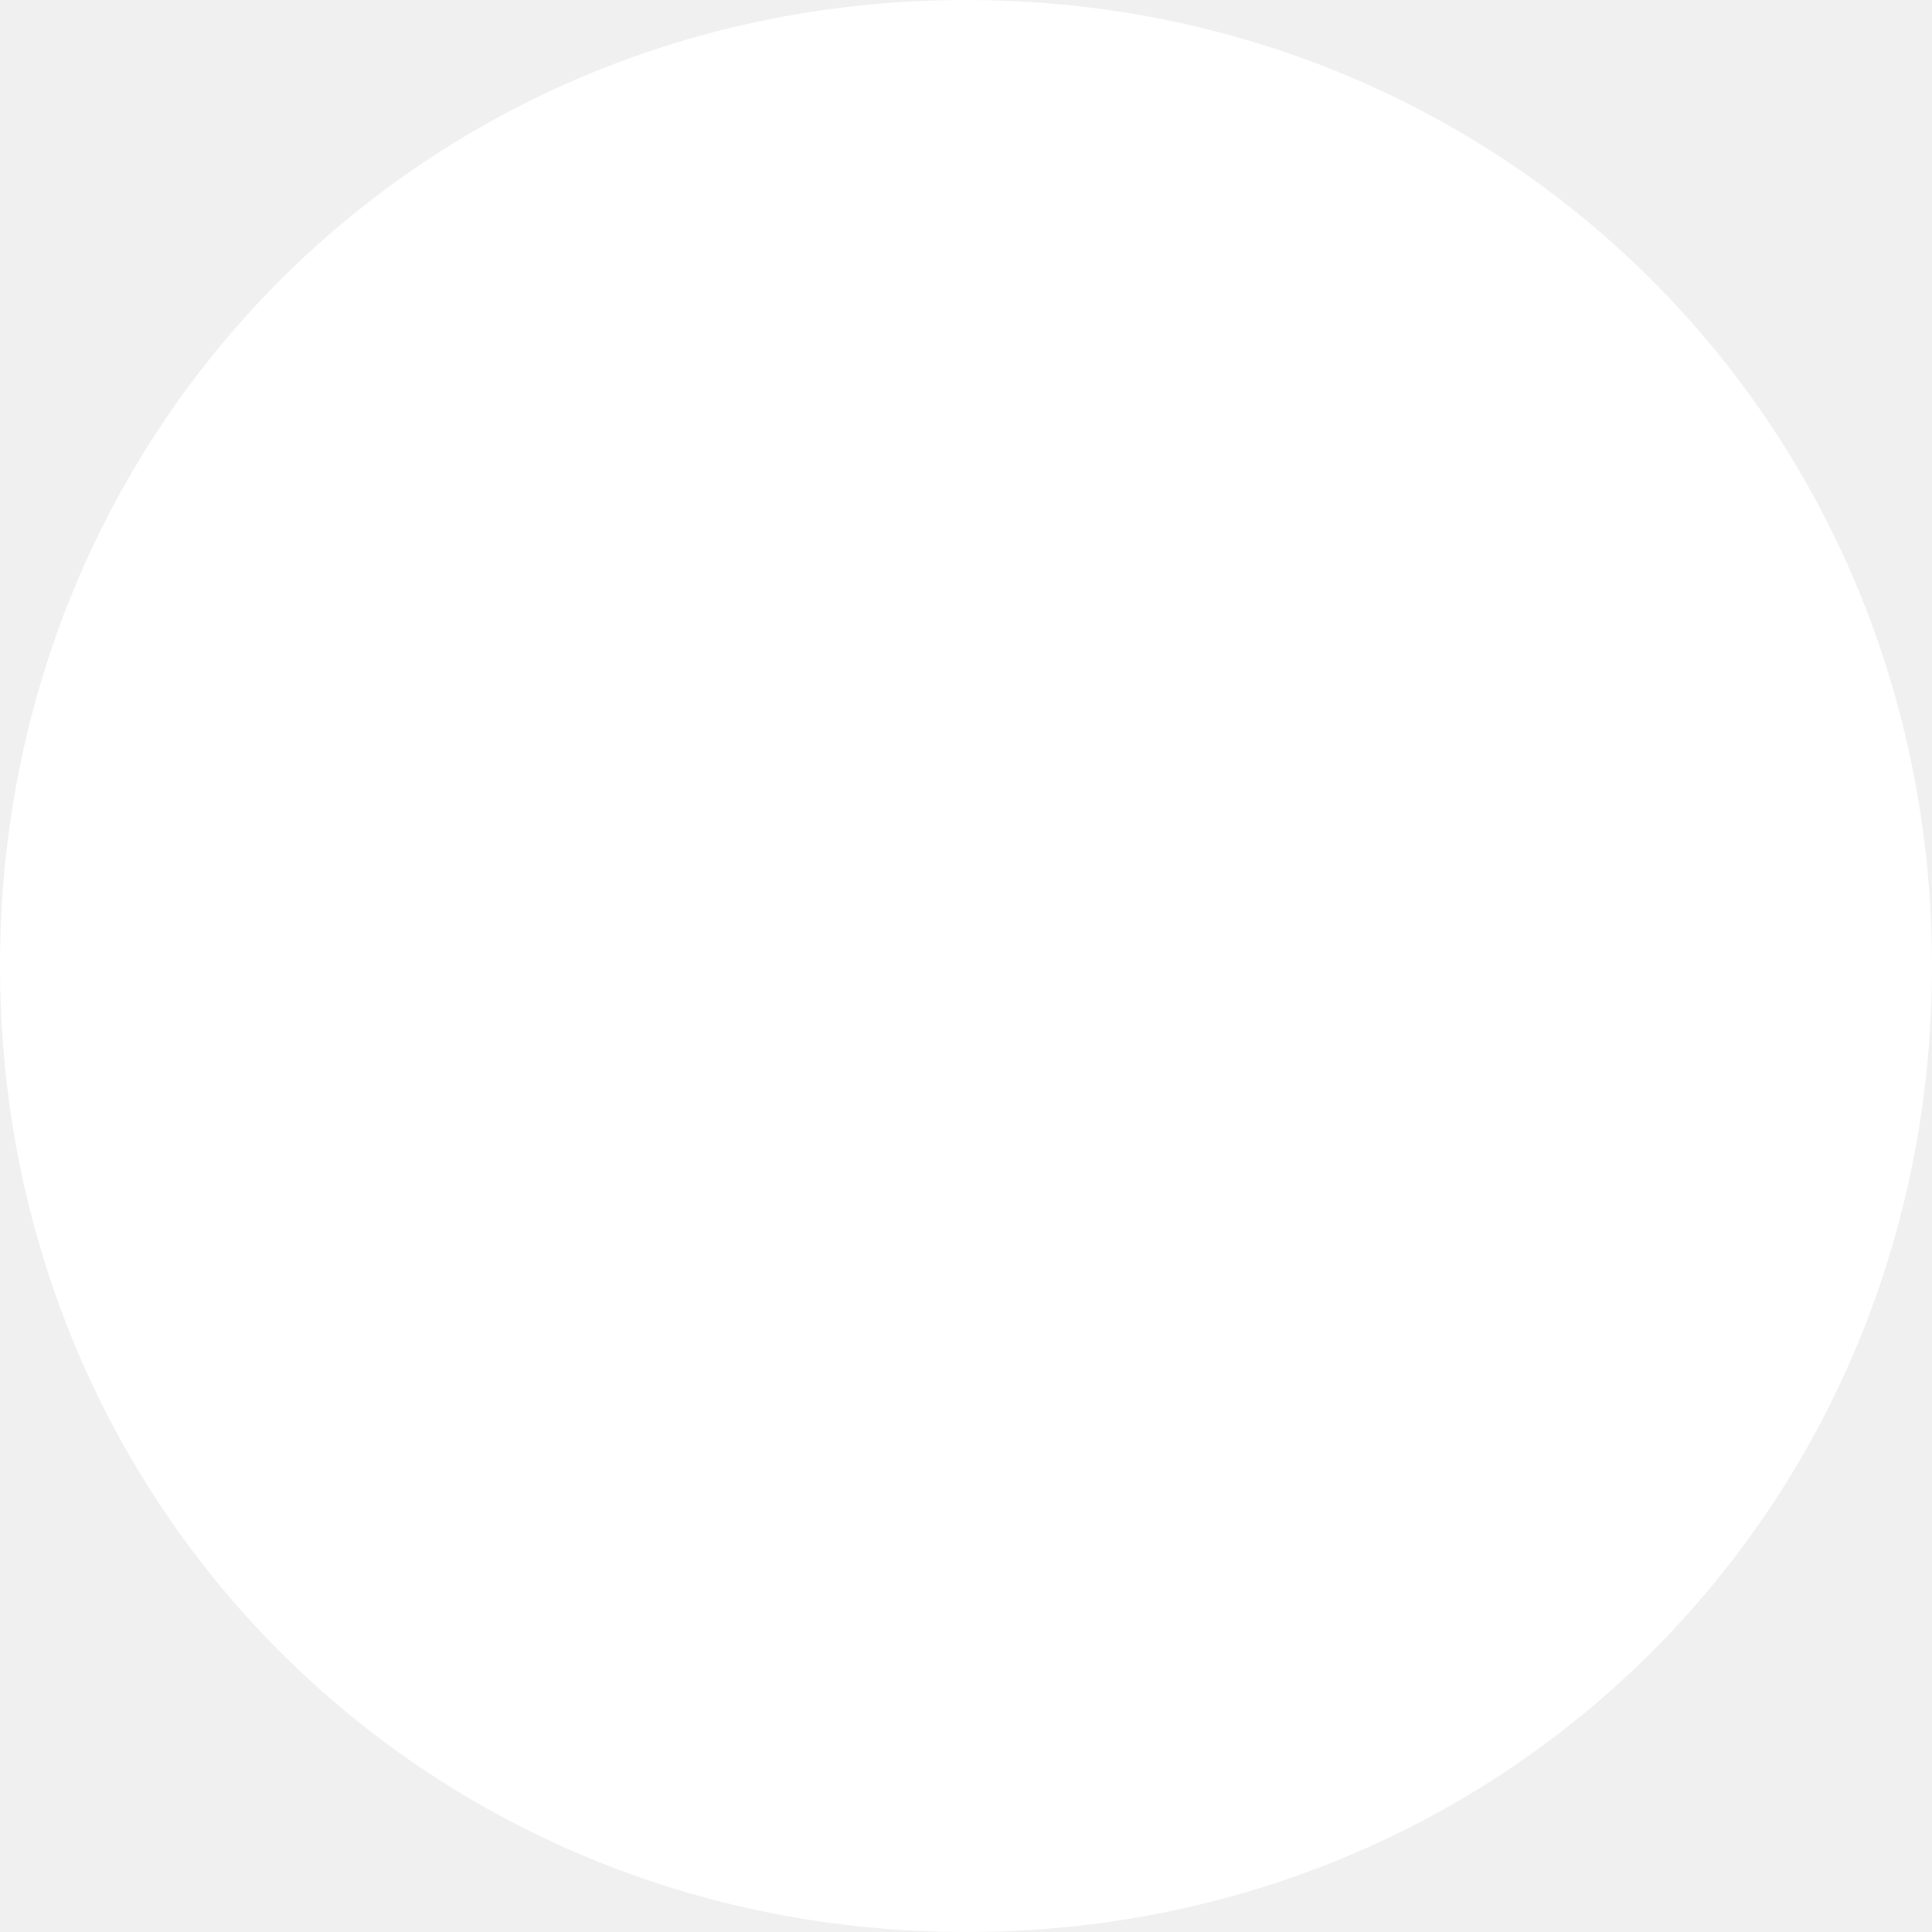
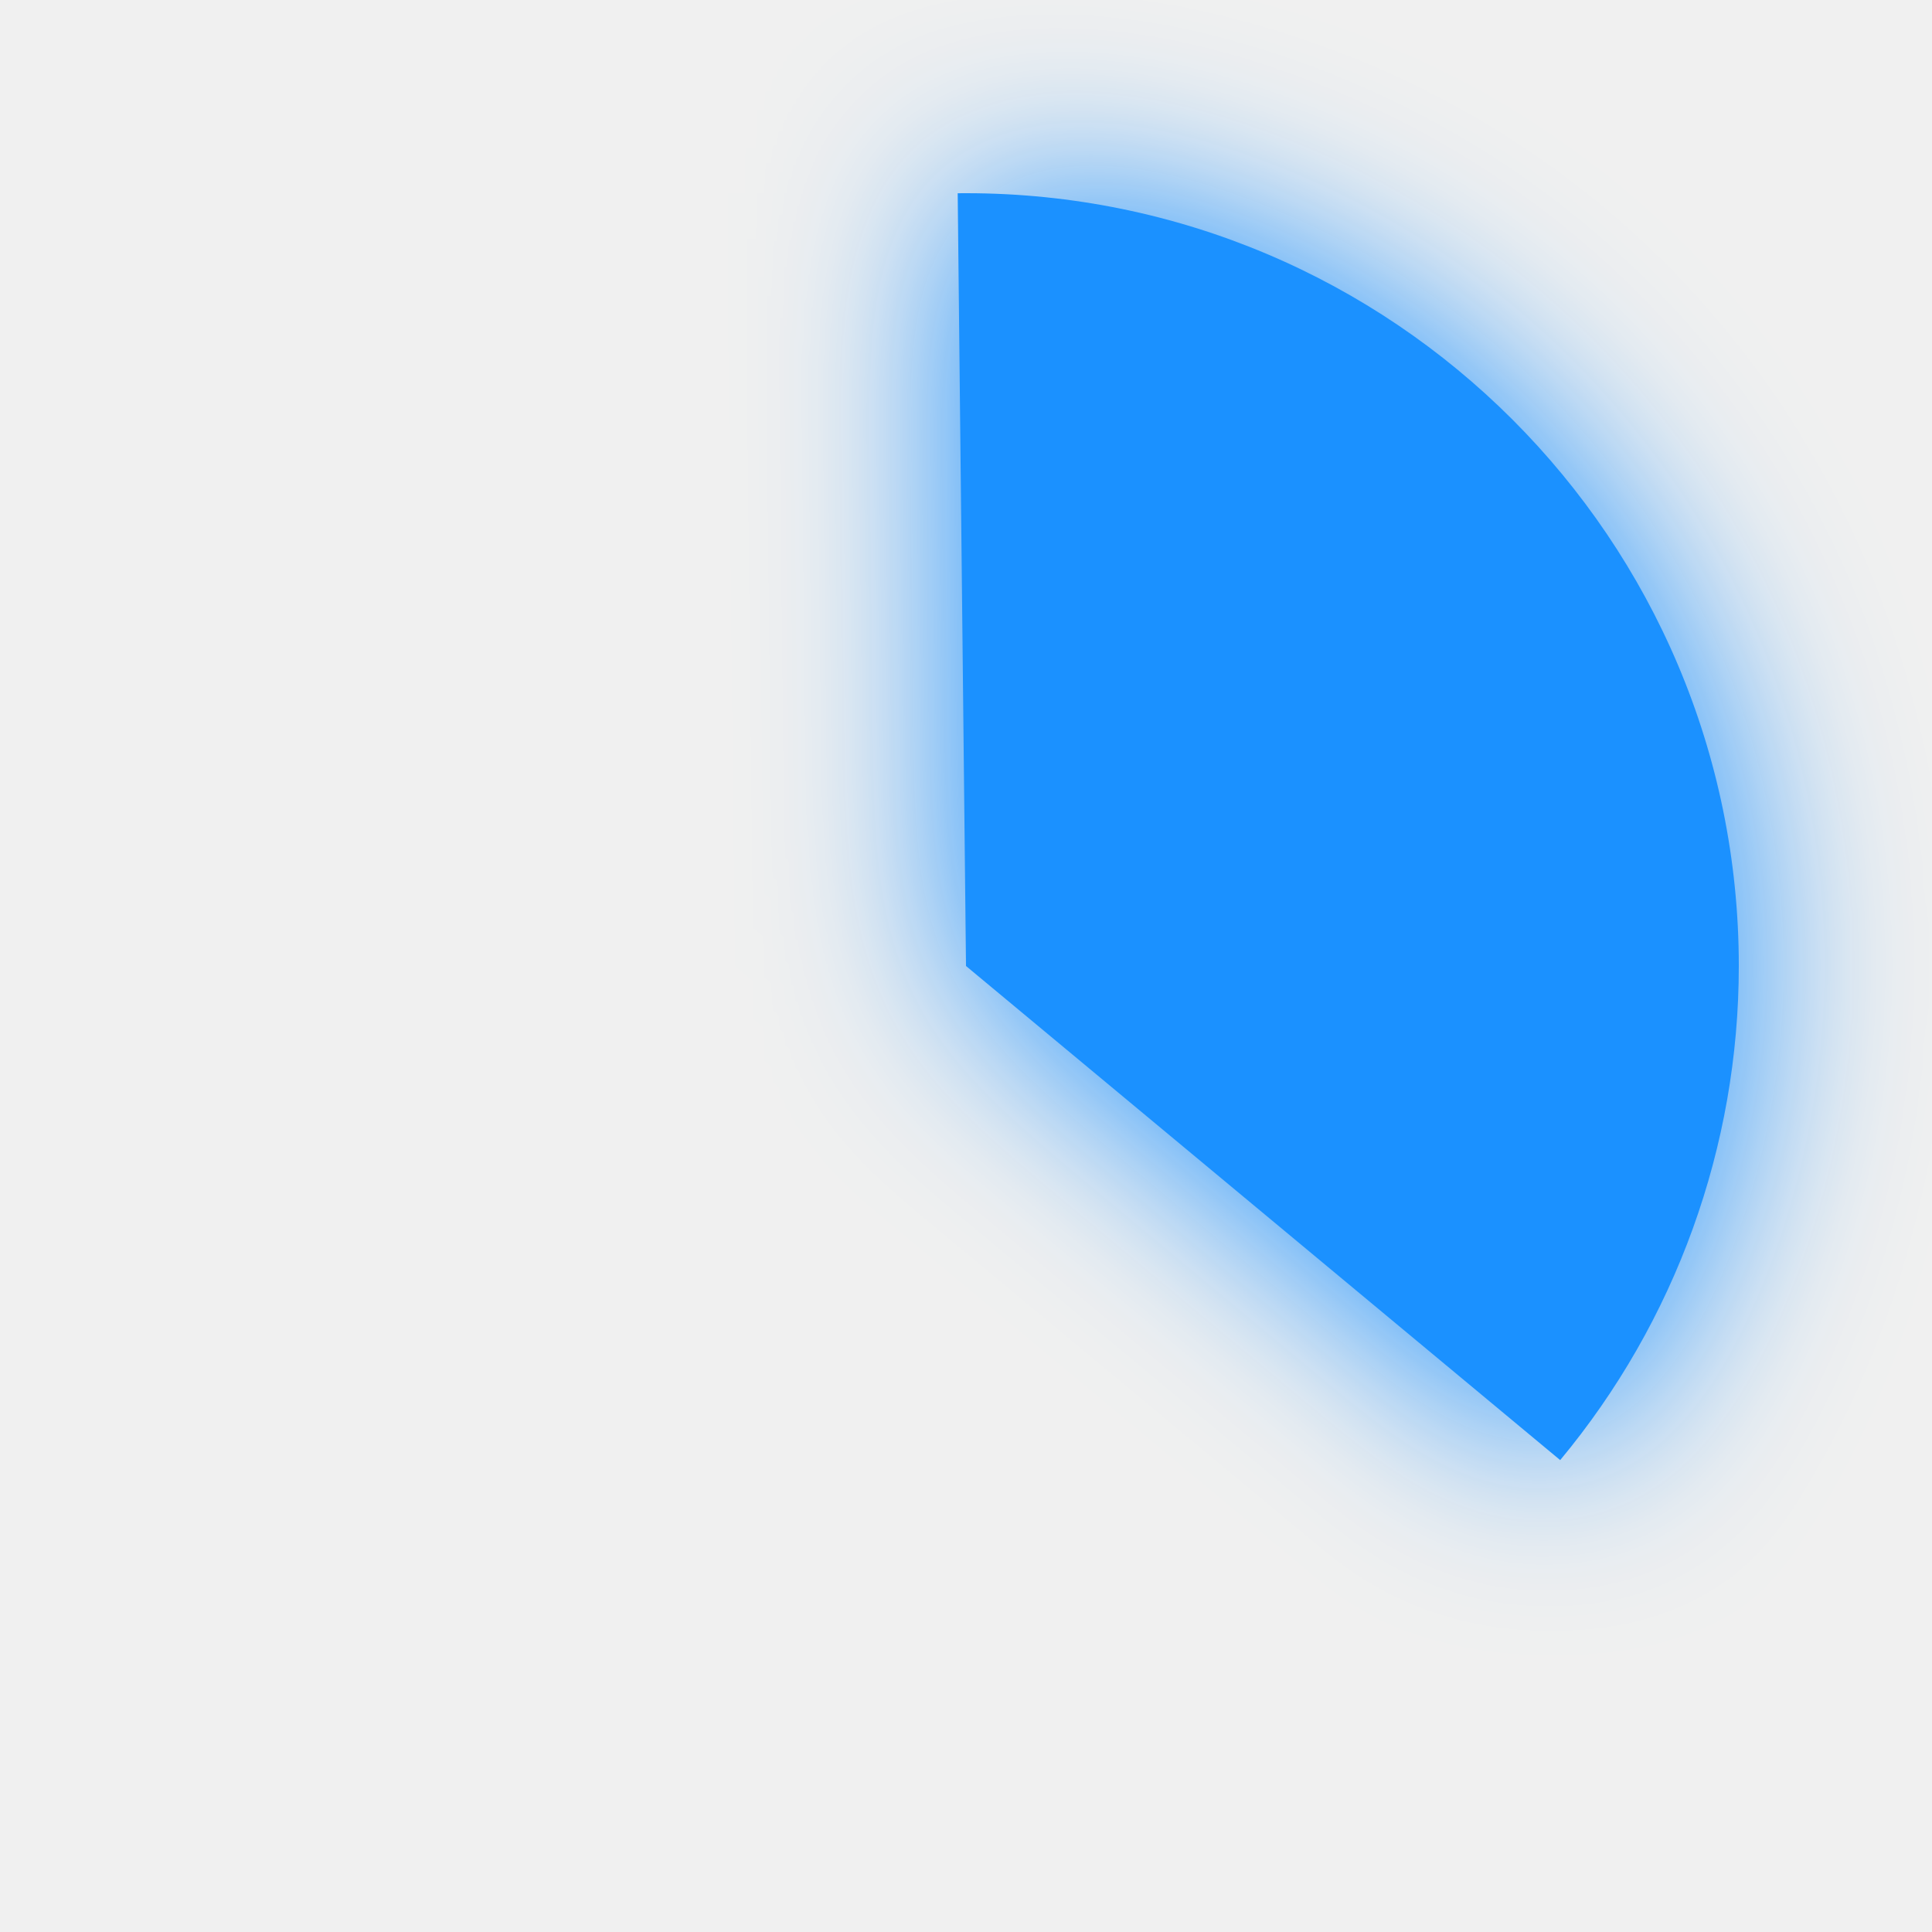
- <svg xmlns="http://www.w3.org/2000/svg" version="1.1" width="120px" height="120px">
-   <g transform="matrix(1 0 0 1 -128 -428 )">
-     <path d="M 188 428  C 221.6 428  248 454.4  248 488  C 248 521.6  221.6 548  188 548  C 154.4 548  128 521.6  128 488  C 128 454.4  154.4 428  188 428  Z " fill-rule="nonzero" fill="#ffffff" stroke="none" />
+ <svg xmlns="http://www.w3.org/2000/svg" xmlns:xlink="http://www.w3.org/1999/xlink" version="1.1" width="100px" height="100px">
+   <defs>
+     <filter x="25px" y="338px" width="100px" height="100px" filterUnits="userSpaceOnUse" id="filter3">
+       <feOffset dx="0" dy="0" in="SourceAlpha" result="shadowOffsetInner" />
+       <feGaussianBlur stdDeviation="5" in="shadowOffsetInner" result="shadowGaussian" />
+       <feComposite in2="shadowGaussian" operator="atop" in="SourceAlpha" result="shadowComposite" />
+       <feColorMatrix type="matrix" values="0 0 0 0 0.106  0 0 0 0 0.569  0 0 0 0 1  0 0 0 1 0  " in="shadowComposite" />
+     </filter>
+     <g id="widget4">
+       <path d="M 75 348  C 97.091 348  115 365.909  115 388  C 115 397.343  111.729 406.392  105.755 413.575  L 75 388  L 74.57 348.002  C 74.714 348.001  74.857 348  75 348  Z " fill-rule="nonzero" fill="#1b91ff" stroke="none" />
+     </g>
+   </defs>
+   <g transform="matrix(1 0 0 1 -25 -338 )">
+     <use xlink:href="#widget4" filter="url(#filter3)" />
+     <use xlink:href="#widget4" />
  </g>
</svg>
